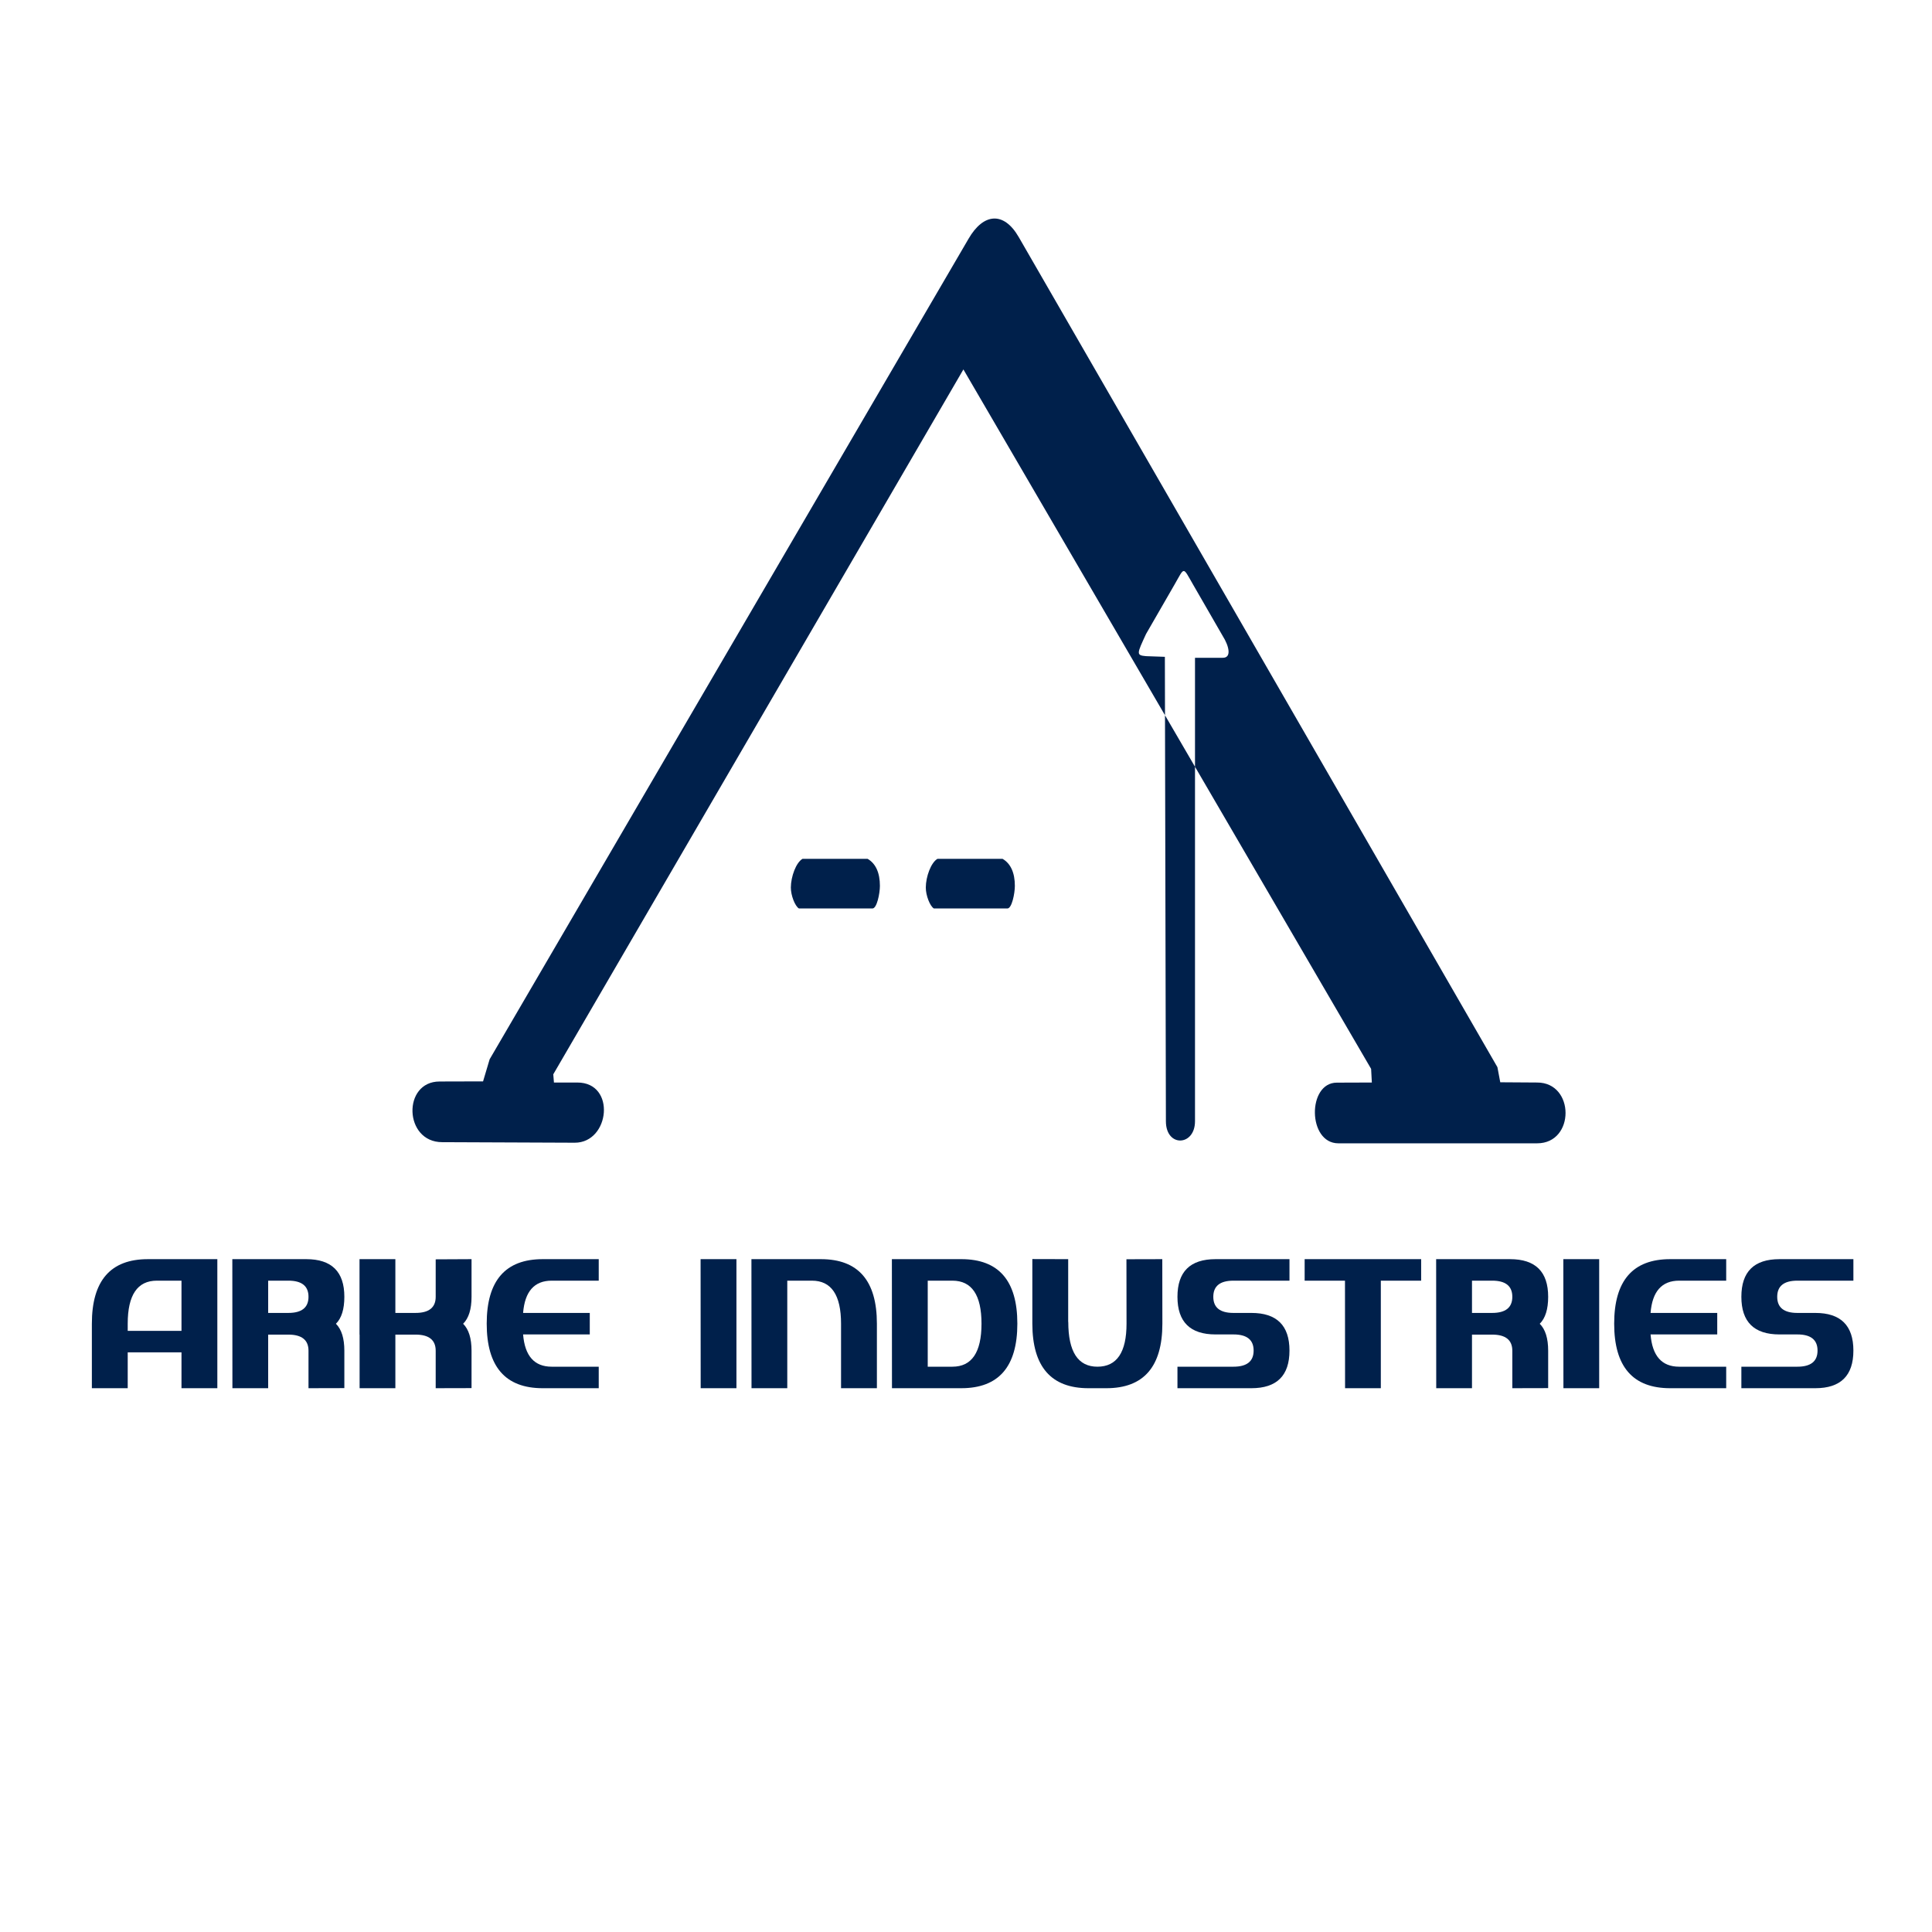
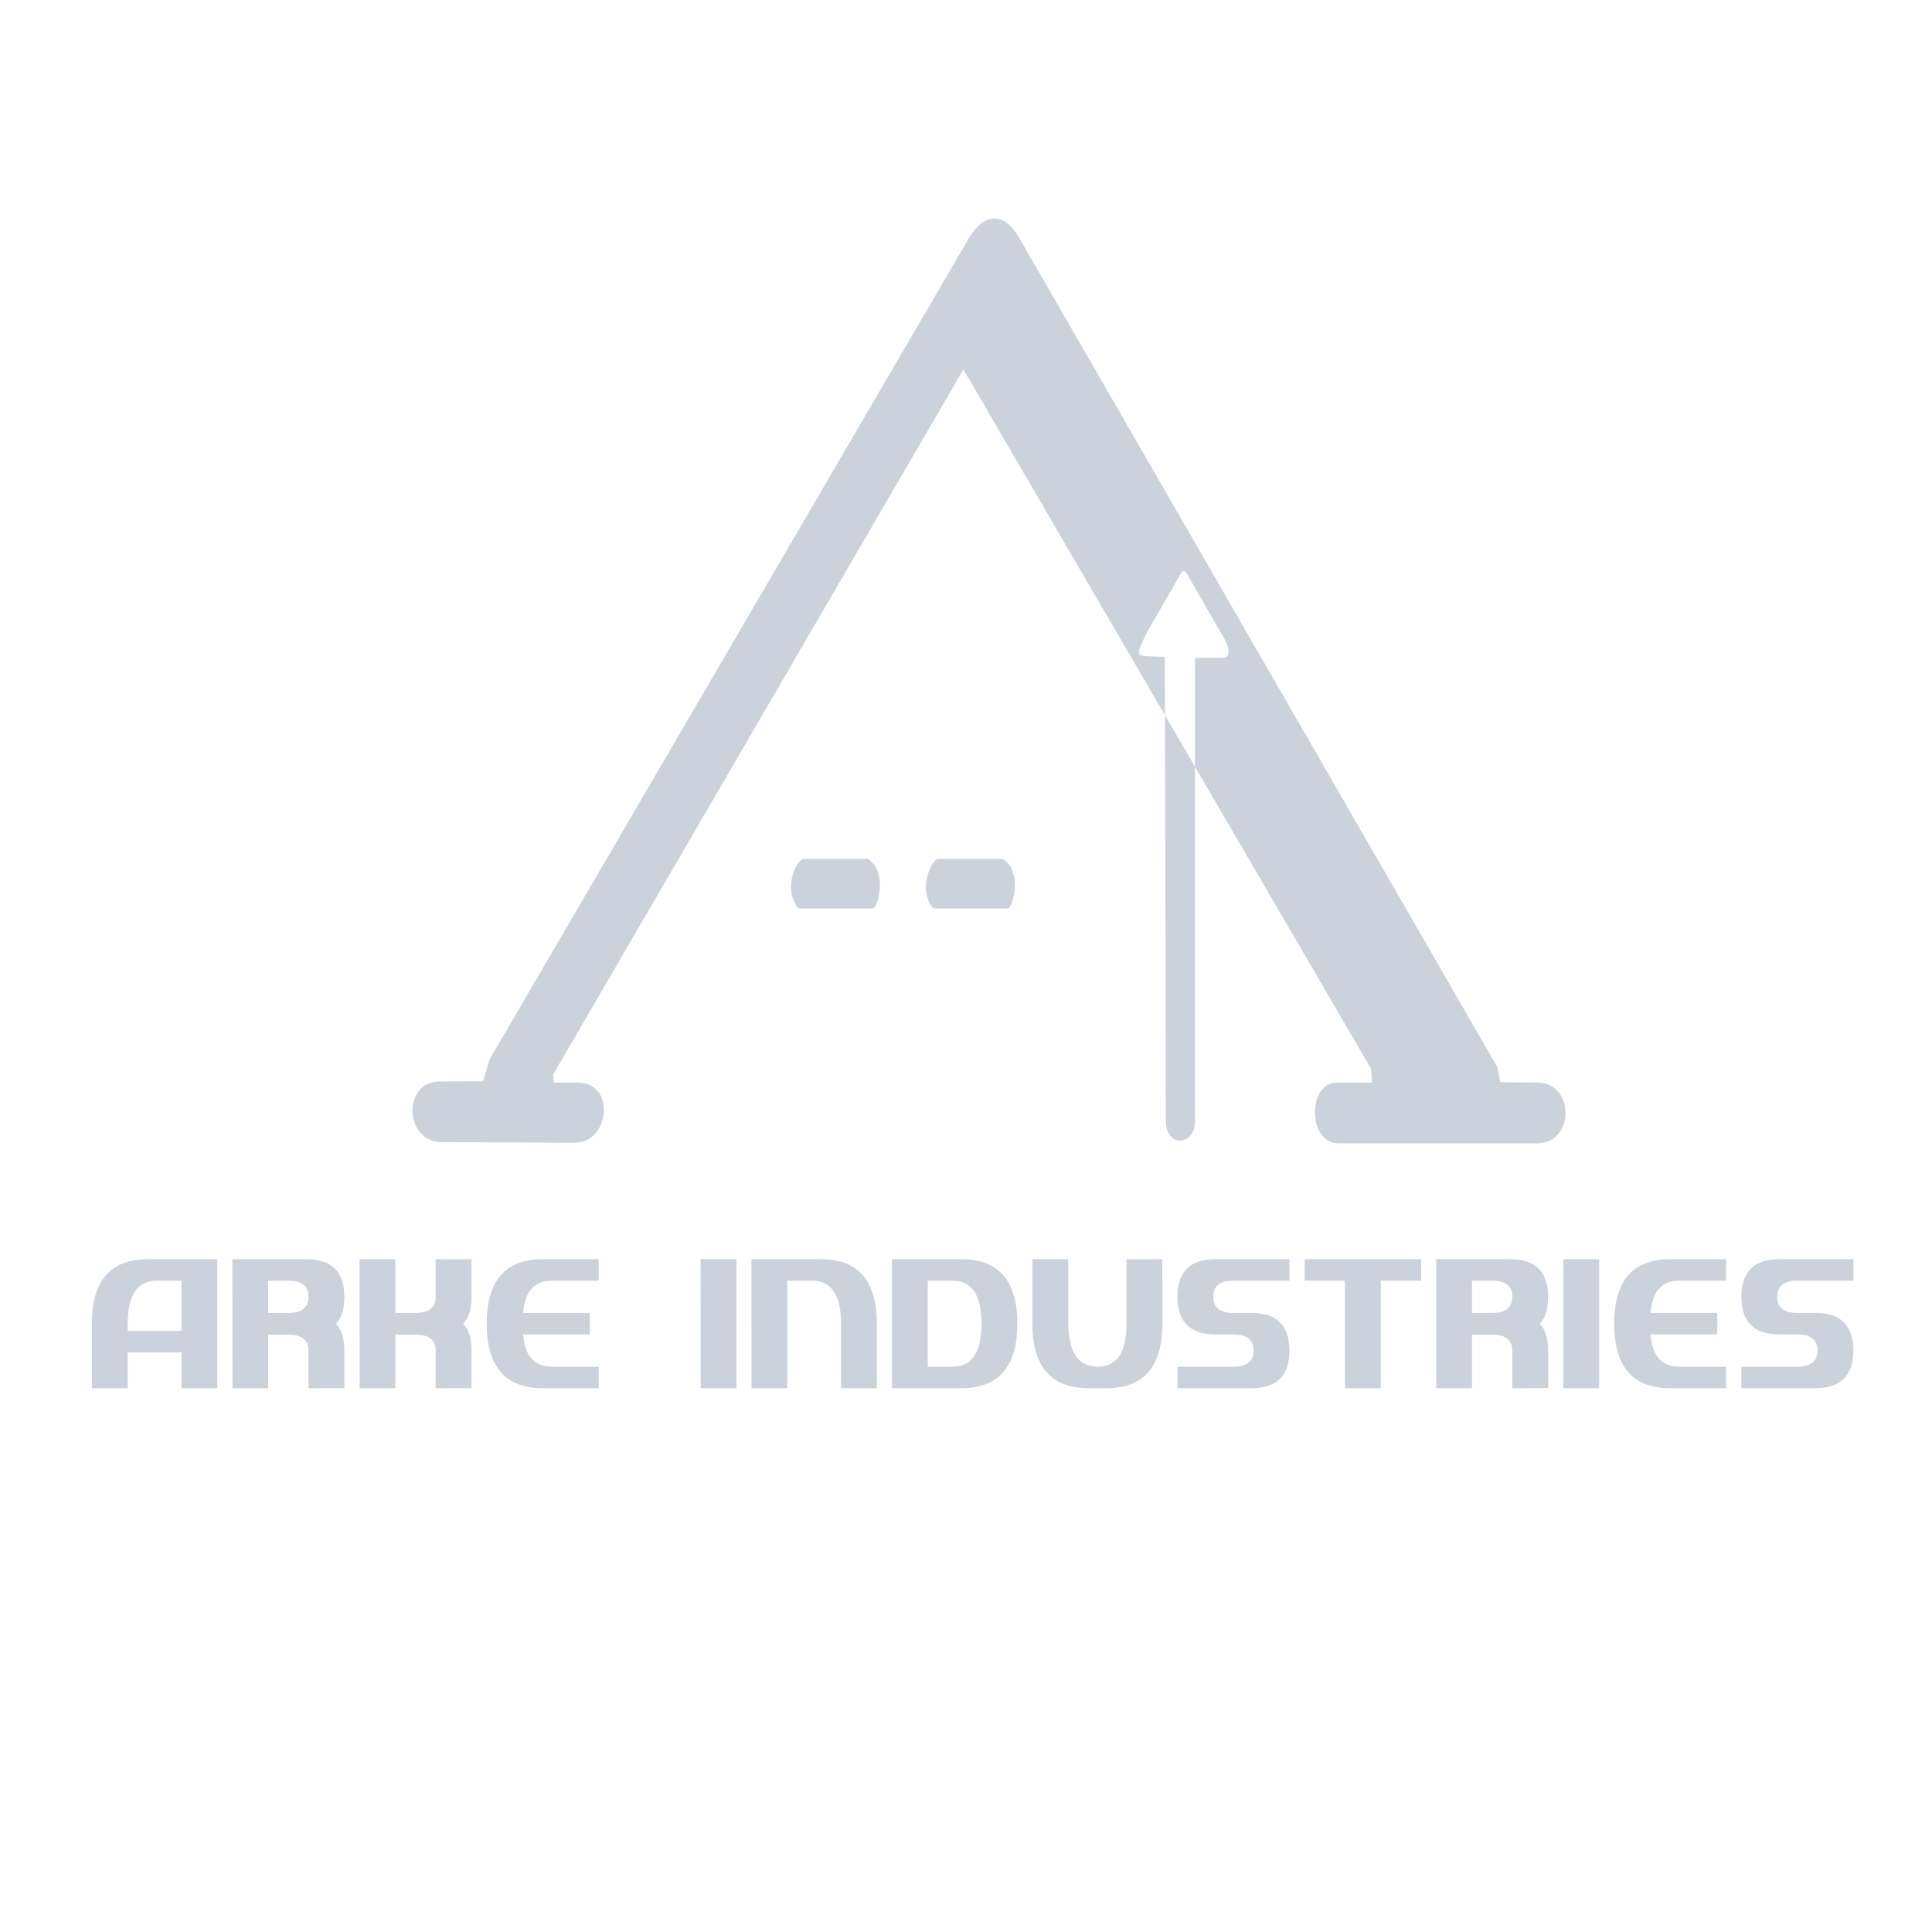
<svg xmlns="http://www.w3.org/2000/svg" id="svg2" version="1.1" width="1000" height="1000">
  <defs id="defs6" />
-   <g id="g3837" style="fill:#00204b;fill-opacity:1">
-     <g id="text2987" style="font-size:24px;font-style:normal;font-variant:normal;font-weight:normal;font-stretch:normal;line-height:125%;letter-spacing:0px;word-spacing:0px;fill-opacity:1;stroke:none;font-family:Imaki;-inkscape-font-specification:Imaki;opacity:1;fill:#00204b">
-       <path id="path3959" style="font-size:95px;letter-spacing:3.12px;-inkscape-font-specification:Imaki;fill:#00204b;fill-opacity:1" d="m 93.937,688.847 0,-25.977 -12.756,0 c -10.05,6e-5 -15.076,7.422 -15.076,22.266 l 0,3.711 27.832,0 m -27.832,11.133 0,18.555 -18.555,0 0,-33.398 c 10e-7,-22.266 9.664,-33.398 28.992,-33.398 l 35.95,0 0,66.797 -18.555,0 0,-18.555 -27.832,0" />
-       <path id="path3961" style="font-size:95px;letter-spacing:3.12px;-inkscape-font-specification:Imaki;fill:#00204b;fill-opacity:1" d="m 158.52,651.738 c 13.143,7e-5 19.714,6.494 19.714,19.482 -6e-5,6.432 -1.454,11.086 -4.36,13.962 2.907,2.876 4.36,7.53 4.36,13.962 l 0,19.343 -18.555,0.046 0,-19.39 c -4e-5,-5.566 -3.479,-8.35 -10.437,-8.35 l -10.437,0 0,27.739 -18.508,0 -0.046,-66.797 38.269,0 m -19.714,27.832 10.437,0 c 6.958,4e-5 10.437,-2.783 10.437,-8.35 -4e-5,-5.566 -3.479,-8.35 -10.437,-8.35 l -10.437,0 0,16.699" />
-       <path id="path3963" style="font-size:95px;letter-spacing:3.12px;-inkscape-font-specification:Imaki;fill:#00204b;fill-opacity:1" d="m 225.514,671.22 0,-19.39 18.555,-0.093 0,19.482 c -6e-5,6.432 -1.454,11.086 -4.36,13.962 2.907,2.876 4.36,7.53 4.36,13.962 l 0,19.343 -18.555,0.046 0,-19.39 c -4e-5,-5.566 -3.479,-8.35 -10.437,-8.35 l -10.437,0 0,27.739 -18.508,0 0,-27.739 -0.046,0 0,-39.058 18.555,0 0,27.832 10.437,0 c 6.958,4e-5 10.437,-2.783 10.437,-8.35" />
-       <path id="path3965" style="font-size:95px;letter-spacing:3.12px;-inkscape-font-specification:Imaki;fill:#00204b;fill-opacity:1" d="m 270.753,690.702 c 0.897,11.133 5.829,16.699 14.797,16.699 l 24.353,0 0,11.133 -28.992,0 c -19.328,0 -28.992,-11.133 -28.992,-33.398 1e-5,-22.266 9.664,-33.398 28.992,-33.398 l 28.992,0 0,11.133 -24.353,0 c -8.968,6e-5 -13.901,5.566 -14.797,16.699 l 34.512,0 0,11.133 -34.512,0" />
-       <path id="path3967" style="font-size:95px;letter-spacing:3.12px;-inkscape-font-specification:Imaki;fill:#00204b;fill-opacity:1" d="m 381.178,651.738 0,66.797 -18.508,0 -0.046,-66.797 18.555,0" />
-       <path id="path3969" style="font-size:95px;letter-spacing:3.12px;-inkscape-font-specification:Imaki;fill:#00204b;fill-opacity:1" d="m 407.491,718.534 -18.508,0 -0.046,-66.797 35.95,0 c 19.328,7e-5 28.992,11.133 28.992,33.398 l 0,33.398 -18.555,0 0,-33.398 c -5e-5,-14.844 -5.025,-22.266 -15.076,-22.266 l -12.756,0 0,55.664" />
-       <path id="path3971" style="font-size:95px;letter-spacing:3.12px;-inkscape-font-specification:Imaki;fill:#00204b;fill-opacity:1" d="m 480.191,662.87 0,44.531 12.756,0 c 10.05,1e-5 15.076,-7.422 15.076,-22.266 -4e-5,-14.844 -5.025,-22.266 -15.076,-22.266 l -12.756,0 m 17.395,-11.133 c 19.328,7e-5 28.992,11.133 28.992,33.398 -6e-5,22.266 -9.664,33.398 -28.992,33.398 l -35.903,0 -0.046,-66.797 35.95,0" />
-       <path id="path3973" style="font-size:95px;letter-spacing:3.12px;-inkscape-font-specification:Imaki;fill:#00204b;fill-opacity:1" d="m 583.043,651.784 18.555,-0.046 0.046,33.398 c -7e-5,22.266 -9.664,33.398 -28.992,33.398 l -9.277,0 c -19.328,0 -29.007,-11.133 -29.038,-33.398 l 0,-33.445 18.555,0.046 0,32.471 0.046,0 c -2e-5,15.462 5.025,23.193 15.076,23.193 10.05,1e-5 15.076,-7.422 15.076,-22.266 l -0.046,-33.352" />
-       <path id="path3975" style="font-size:95px;letter-spacing:3.12px;-inkscape-font-specification:Imaki;fill:#00204b;fill-opacity:1" d="m 629.163,690.702 c -13.143,3e-5 -19.714,-6.494 -19.714,-19.482 0,-12.988 6.571,-19.482 19.714,-19.482 l 38.269,0 0,11.133 -28.992,0 c -6.958,6e-5 -10.437,2.783 -10.437,8.35 -2e-5,5.566 3.479,8.35 10.437,8.35 l 9.277,0 c 13.143,4e-5 19.714,6.494 19.714,19.482 -6e-5,12.988 -6.572,19.482 -19.714,19.482 l -38.269,0 0,-11.133 28.992,0 c 6.958,1e-5 10.437,-2.783 10.437,-8.35 -4e-5,-5.566 -3.479,-8.35 -10.437,-8.35 l -9.277,0" />
-       <path id="path3977" style="font-size:95px;letter-spacing:3.12px;-inkscape-font-specification:Imaki;fill:#00204b;fill-opacity:1" d="m 735.587,651.738 0,11.133 -20.874,0 0,55.664 -18.508,0 -0.046,-55.664 -20.874,0 0,-11.133 60.303,0" />
-       <path id="path3979" style="font-size:95px;letter-spacing:3.12px;-inkscape-font-specification:Imaki;fill:#00204b;fill-opacity:1" d="m 781.614,651.738 c 13.143,7e-5 19.714,6.494 19.714,19.482 -6e-5,6.432 -1.454,11.086 -4.36,13.962 2.907,2.876 4.36,7.53 4.36,13.962 l 0,19.343 -18.555,0.046 0,-19.39 c -4e-5,-5.566 -3.479,-8.35 -10.437,-8.35 l -10.437,0 0,27.739 -18.508,0 -0.046,-66.797 38.269,0 m -19.714,27.832 10.437,0 c 6.958,4e-5 10.437,-2.783 10.437,-8.35 -4e-5,-5.566 -3.479,-8.35 -10.437,-8.35 l -10.437,0 0,16.699" />
-       <path id="path3981" style="font-size:95px;letter-spacing:3.12px;-inkscape-font-specification:Imaki;fill:#00204b;fill-opacity:1" d="m 827.735,651.738 0,66.797 -18.508,0 -0.046,-66.797 18.555,0" />
-       <path id="path3983" style="font-size:95px;letter-spacing:3.12px;-inkscape-font-specification:Imaki;fill:#00204b;fill-opacity:1" d="m 854.327,690.702 c 0.897,11.133 5.829,16.699 14.797,16.699 l 24.353,0 0,11.133 -28.992,0 c -19.328,0 -28.992,-11.133 -28.992,-33.398 0,-22.266 9.664,-33.398 28.992,-33.398 l 28.992,0 0,11.133 -24.353,0 c -8.968,6e-5 -13.901,5.566 -14.797,16.699 l 34.512,0 0,11.133 -34.512,0" />
-       <path id="path3985" style="font-size:95px;letter-spacing:3.12px;-inkscape-font-specification:Imaki;fill:#00204b;fill-opacity:1" d="m 921.043,690.702 c -13.143,3e-5 -19.714,-6.494 -19.714,-19.482 0,-12.988 6.571,-19.482 19.714,-19.482 l 38.269,0 0,11.133 -28.992,0 c -6.958,6e-5 -10.437,2.783 -10.437,8.35 -2e-5,5.566 3.479,8.35 10.437,8.35 l 9.277,0 c 13.143,4e-5 19.714,6.494 19.714,19.482 -6e-5,12.988 -6.572,19.482 -19.714,19.482 l -38.269,0 0,-11.133 28.992,0 c 6.958,1e-5 10.437,-2.783 10.437,-8.35 -4e-5,-5.566 -3.479,-8.35 -10.437,-8.35 l -9.277,0" />
-     </g>
-     <g style="fill:#00204b;fill-opacity:1;opacity:1" id="g3775">
-       <path style="opacity:1;fill-opacity:1;fill-rule:nonzero;stroke:none;fill:#00204b" d="m 514.25,113.125 c -4.57,0.253 -9.11,3.84 -12.938,10.469 l -247.875,424.688 -3.406,11.438 -22.5,0.062 c -19.336,0 -18.519,31.406 1.344,31.406 l 68.625,0.281 c 18.209,0 21.451,-31.156 1.344,-31.156 l -12.125,0 -0.344,-4.25 212.281,-364.844 104.344,179 -0.062,-30.25 -9.75,-0.344 c -5.22,-0.447 -4.728,-1.214 0,-11.469 l 14.75,-25.594 c 5.325,-9.224 4.14,-9.446 9.594,0 l 15.312,26.562 c 3.377,5.332 4.734,11.44 0,11.344 l -14.312,0 0,56.406 91.156,156.375 0.375,7.062 -18.125,0.062 c -15.366,0 -15.159,31.406 0.781,31.406 l 102.906,0 c 19.648,0 19.546,-31.469 0,-31.469 l -19.094,-0.125 -1.469,-7.812 -247.781,-429.688 c -3.874,-6.71 -8.461,-9.815 -13.031,-9.562 z M 618.531,396.875 603,370.219 l 0.469,210.125 c 0,13.642 15.062,12.98 15.062,0 l 0,-183.469 z" id="path2991" />
-       <path style="opacity:1;fill-opacity:1;fill-rule:nonzero;stroke:none;fill:#00204b" d="m 415.377,444.531 c -3.351,1.935 -6.003,9.191 -6.033,14.844 -0.022,4.079 2.15,9.647 4.175,10.844 l 38.074,0 c 2.284,0 3.844,-7.765 3.844,-11.704 0,-6.645 -2.088,-11.514 -6.364,-13.983 z" id="path3923" />
-       <path style="opacity:1;fill-opacity:1;fill-rule:nonzero;stroke:none;fill:#00204b" d="m 485.227,444.531 c -3.351,1.935 -6.003,9.191 -6.033,14.844 -0.022,4.079 2.15,9.647 4.175,10.844 l 38.074,0 c 2.284,0 3.844,-7.765 3.844,-11.704 0,-6.645 -2.088,-11.514 -6.364,-13.983 z" id="path3923-4" />
-     </g>
+   <g style="font-size:24px;font-style:normal;font-variant:normal;font-weight:normal;font-stretch:normal;line-height:125%;letter-spacing:0px;word-spacing:0px;fill:#00204b;fill-opacity:1;stroke:none;font-family:Imaki;-inkscape-font-specification:Imaki;opacity:0.2" id="text2987">
+     <path d="m 93.937,688.847 0,-25.977 -12.756,0 c -10.05,6e-5 -15.076,7.422 -15.076,22.266 l 0,3.711 27.832,0 m -27.832,11.133 0,18.555 -18.555,0 0,-33.398 c 10e-7,-22.266 9.664,-33.398 28.992,-33.398 l 35.95,0 0,66.797 -18.555,0 0,-18.555 -27.832,0" style="font-size:95px;letter-spacing:3.12px;fill:#00204b;-inkscape-font-specification:Imaki" id="path3959" />
+     <path d="m 158.52,651.738 c 13.143,7e-5 19.714,6.494 19.714,19.482 -6e-5,6.432 -1.454,11.086 -4.36,13.962 2.907,2.876 4.36,7.53 4.36,13.962 l 0,19.343 -18.555,0.046 0,-19.39 c -4e-5,-5.566 -3.479,-8.35 -10.437,-8.35 l -10.437,0 0,27.739 -18.508,0 -0.046,-66.797 38.269,0 m -19.714,27.832 10.437,0 c 6.958,4e-5 10.437,-2.783 10.437,-8.35 -4e-5,-5.566 -3.479,-8.35 -10.437,-8.35 l -10.437,0 0,16.699" style="font-size:95px;letter-spacing:3.12px;fill:#00204b;-inkscape-font-specification:Imaki" id="path3961" />
+     <path d="m 225.514,671.22 0,-19.39 18.555,-0.093 0,19.482 c -6e-5,6.432 -1.454,11.086 -4.36,13.962 2.907,2.876 4.36,7.53 4.36,13.962 l 0,19.343 -18.555,0.046 0,-19.39 c -4e-5,-5.566 -3.479,-8.35 -10.437,-8.35 l -10.437,0 0,27.739 -18.508,0 0,-27.739 -0.046,0 0,-39.058 18.555,0 0,27.832 10.437,0 c 6.958,4e-5 10.437,-2.783 10.437,-8.35" style="font-size:95px;letter-spacing:3.12px;fill:#00204b;-inkscape-font-specification:Imaki" id="path3963" />
+     <path d="m 270.753,690.702 c 0.897,11.133 5.829,16.699 14.797,16.699 l 24.353,0 0,11.133 -28.992,0 c -19.328,0 -28.992,-11.133 -28.992,-33.398 1e-5,-22.266 9.664,-33.398 28.992,-33.398 l 28.992,0 0,11.133 -24.353,0 c -8.968,6e-5 -13.901,5.566 -14.797,16.699 l 34.512,0 0,11.133 -34.512,0" style="font-size:95px;letter-spacing:3.12px;fill:#00204b;-inkscape-font-specification:Imaki" id="path3965" />
+     <path d="m 381.178,651.738 0,66.797 -18.508,0 -0.046,-66.797 18.555,0" style="font-size:95px;letter-spacing:3.12px;fill:#00204b;-inkscape-font-specification:Imaki" id="path3967" />
+     <path d="m 407.491,718.534 -18.508,0 -0.046,-66.797 35.95,0 c 19.328,7e-5 28.992,11.133 28.992,33.398 l 0,33.398 -18.555,0 0,-33.398 c -5e-5,-14.844 -5.025,-22.266 -15.076,-22.266 l -12.756,0 0,55.664" style="font-size:95px;letter-spacing:3.12px;fill:#00204b;-inkscape-font-specification:Imaki" id="path3969" />
+     <path d="m 480.191,662.87 0,44.531 12.756,0 c 10.05,1e-5 15.076,-7.422 15.076,-22.266 -4e-5,-14.844 -5.025,-22.266 -15.076,-22.266 l -12.756,0 m 17.395,-11.133 c 19.328,7e-5 28.992,11.133 28.992,33.398 -6e-5,22.266 -9.664,33.398 -28.992,33.398 l -35.903,0 -0.046,-66.797 35.95,0" style="font-size:95px;letter-spacing:3.12px;fill:#00204b;-inkscape-font-specification:Imaki" id="path3971" />
+     <path d="m 583.043,651.784 18.555,-0.046 0.046,33.398 c -7e-5,22.266 -9.664,33.398 -28.992,33.398 l -9.277,0 c -19.328,0 -29.007,-11.133 -29.038,-33.398 l 0,-33.445 18.555,0.046 0,32.471 0.046,0 c -2e-5,15.462 5.025,23.193 15.076,23.193 10.05,1e-5 15.076,-7.422 15.076,-22.266 l -0.046,-33.352" style="font-size:95px;letter-spacing:3.12px;fill:#00204b;-inkscape-font-specification:Imaki" id="path3973" />
+     <path d="m 629.163,690.702 c -13.143,3e-5 -19.714,-6.494 -19.714,-19.482 0,-12.988 6.571,-19.482 19.714,-19.482 l 38.269,0 0,11.133 -28.992,0 c -6.958,6e-5 -10.437,2.783 -10.437,8.35 -2e-5,5.566 3.479,8.35 10.437,8.35 l 9.277,0 c 13.143,4e-5 19.714,6.494 19.714,19.482 -6e-5,12.988 -6.572,19.482 -19.714,19.482 l -38.269,0 0,-11.133 28.992,0 c 6.958,1e-5 10.437,-2.783 10.437,-8.35 -4e-5,-5.566 -3.479,-8.35 -10.437,-8.35 l -9.277,0" style="font-size:95px;letter-spacing:3.12px;fill:#00204b;-inkscape-font-specification:Imaki" id="path3975" />
+     <path d="m 735.587,651.738 0,11.133 -20.874,0 0,55.664 -18.508,0 -0.046,-55.664 -20.874,0 0,-11.133 60.303,0" style="font-size:95px;letter-spacing:3.12px;fill:#00204b;-inkscape-font-specification:Imaki" id="path3977" />
+     <path d="m 781.614,651.738 c 13.143,7e-5 19.714,6.494 19.714,19.482 -6e-5,6.432 -1.454,11.086 -4.36,13.962 2.907,2.876 4.36,7.53 4.36,13.962 l 0,19.343 -18.555,0.046 0,-19.39 c -4e-5,-5.566 -3.479,-8.35 -10.437,-8.35 l -10.437,0 0,27.739 -18.508,0 -0.046,-66.797 38.269,0 m -19.714,27.832 10.437,0 c 6.958,4e-5 10.437,-2.783 10.437,-8.35 -4e-5,-5.566 -3.479,-8.35 -10.437,-8.35 l -10.437,0 0,16.699" style="font-size:95px;letter-spacing:3.12px;fill:#00204b;-inkscape-font-specification:Imaki" id="path3979" />
+     <path d="m 827.735,651.738 0,66.797 -18.508,0 -0.046,-66.797 18.555,0" style="font-size:95px;letter-spacing:3.12px;fill:#00204b;-inkscape-font-specification:Imaki" id="path3981" />
+     <path d="m 854.327,690.702 c 0.897,11.133 5.829,16.699 14.797,16.699 l 24.353,0 0,11.133 -28.992,0 c -19.328,0 -28.992,-11.133 -28.992,-33.398 0,-22.266 9.664,-33.398 28.992,-33.398 l 28.992,0 0,11.133 -24.353,0 c -8.968,6e-5 -13.901,5.566 -14.797,16.699 l 34.512,0 0,11.133 -34.512,0" style="font-size:95px;letter-spacing:3.12px;fill:#00204b;-inkscape-font-specification:Imaki" id="path3983" />
+     <path d="m 921.043,690.702 c -13.143,3e-5 -19.714,-6.494 -19.714,-19.482 0,-12.988 6.571,-19.482 19.714,-19.482 l 38.269,0 0,11.133 -28.992,0 c -6.958,6e-5 -10.437,2.783 -10.437,8.35 -2e-5,5.566 3.479,8.35 10.437,8.35 l 9.277,0 c 13.143,4e-5 19.714,6.494 19.714,19.482 -6e-5,12.988 -6.572,19.482 -19.714,19.482 l -38.269,0 0,-11.133 28.992,0 c 6.958,1e-5 10.437,-2.783 10.437,-8.35 -4e-5,-5.566 -3.479,-8.35 -10.437,-8.35 l -9.277,0" style="font-size:95px;letter-spacing:3.12px;fill:#00204b;-inkscape-font-specification:Imaki" id="path3985" />
  </g>
+   <path style="fill:#00204b;fill-opacity:1;fill-rule:nonzero;stroke:none;stroke-width:1px;stroke-linecap:round;stroke-linejoin:round;stroke-opacity:1;opacity:0.2" d="M 514.25 113.125 C 509.68 113.378 505.14 116.965 501.312 123.594 L 253.438 548.281 L 250.031 559.719 L 227.531 559.781 C 208.195 559.781 209.013 591.188 228.875 591.188 L 297.5 591.469 C 315.709 591.469 318.951 560.312 298.844 560.312 L 286.719 560.312 L 286.375 556.062 L 498.656 191.219 L 603 370.219 L 602.938 339.969 L 593.188 339.625 C 587.968 339.178 588.459 338.411 593.188 328.156 L 607.938 302.562 C 613.263 293.339 612.077 293.116 617.531 302.562 L 632.844 329.125 C 636.22 334.457 637.578 340.565 632.844 340.469 L 618.531 340.469 L 618.531 396.875 L 709.688 553.25 L 710.062 560.312 L 691.938 560.375 C 676.572 560.375 676.779 591.781 692.719 591.781 L 795.625 591.781 C 815.273 591.781 815.171 560.312 795.625 560.312 L 776.531 560.188 L 775.062 552.375 L 527.281 122.688 C 523.407 115.978 518.82 112.872 514.25 113.125 z M 618.531 396.875 L 603 370.219 L 603.469 580.344 C 603.469 593.986 618.531 593.324 618.531 580.344 L 618.531 396.875 z " id="path2991" />
+   <path style="opacity:0.2;fill:#00204b;fill-opacity:1;fill-rule:nonzero;stroke:none" d="m 415.377,444.531 c -3.351,1.935 -6.003,9.191 -6.033,14.844 -0.022,4.079 2.15,9.647 4.175,10.844 l 38.074,0 c 2.284,0 3.844,-7.765 3.844,-11.704 0,-6.645 -2.088,-11.514 -6.364,-13.983 z" id="path3923" />
+   <path style="fill:#00204b;fill-opacity:1;fill-rule:nonzero;stroke:none;opacity:0.2" d="m 485.227,444.531 c -3.351,1.935 -6.003,9.191 -6.033,14.844 -0.022,4.079 2.15,9.647 4.175,10.844 l 38.074,0 c 2.284,0 3.844,-7.765 3.844,-11.704 0,-6.645 -2.088,-11.514 -6.364,-13.983 z" id="path3923-4" />
</svg>
